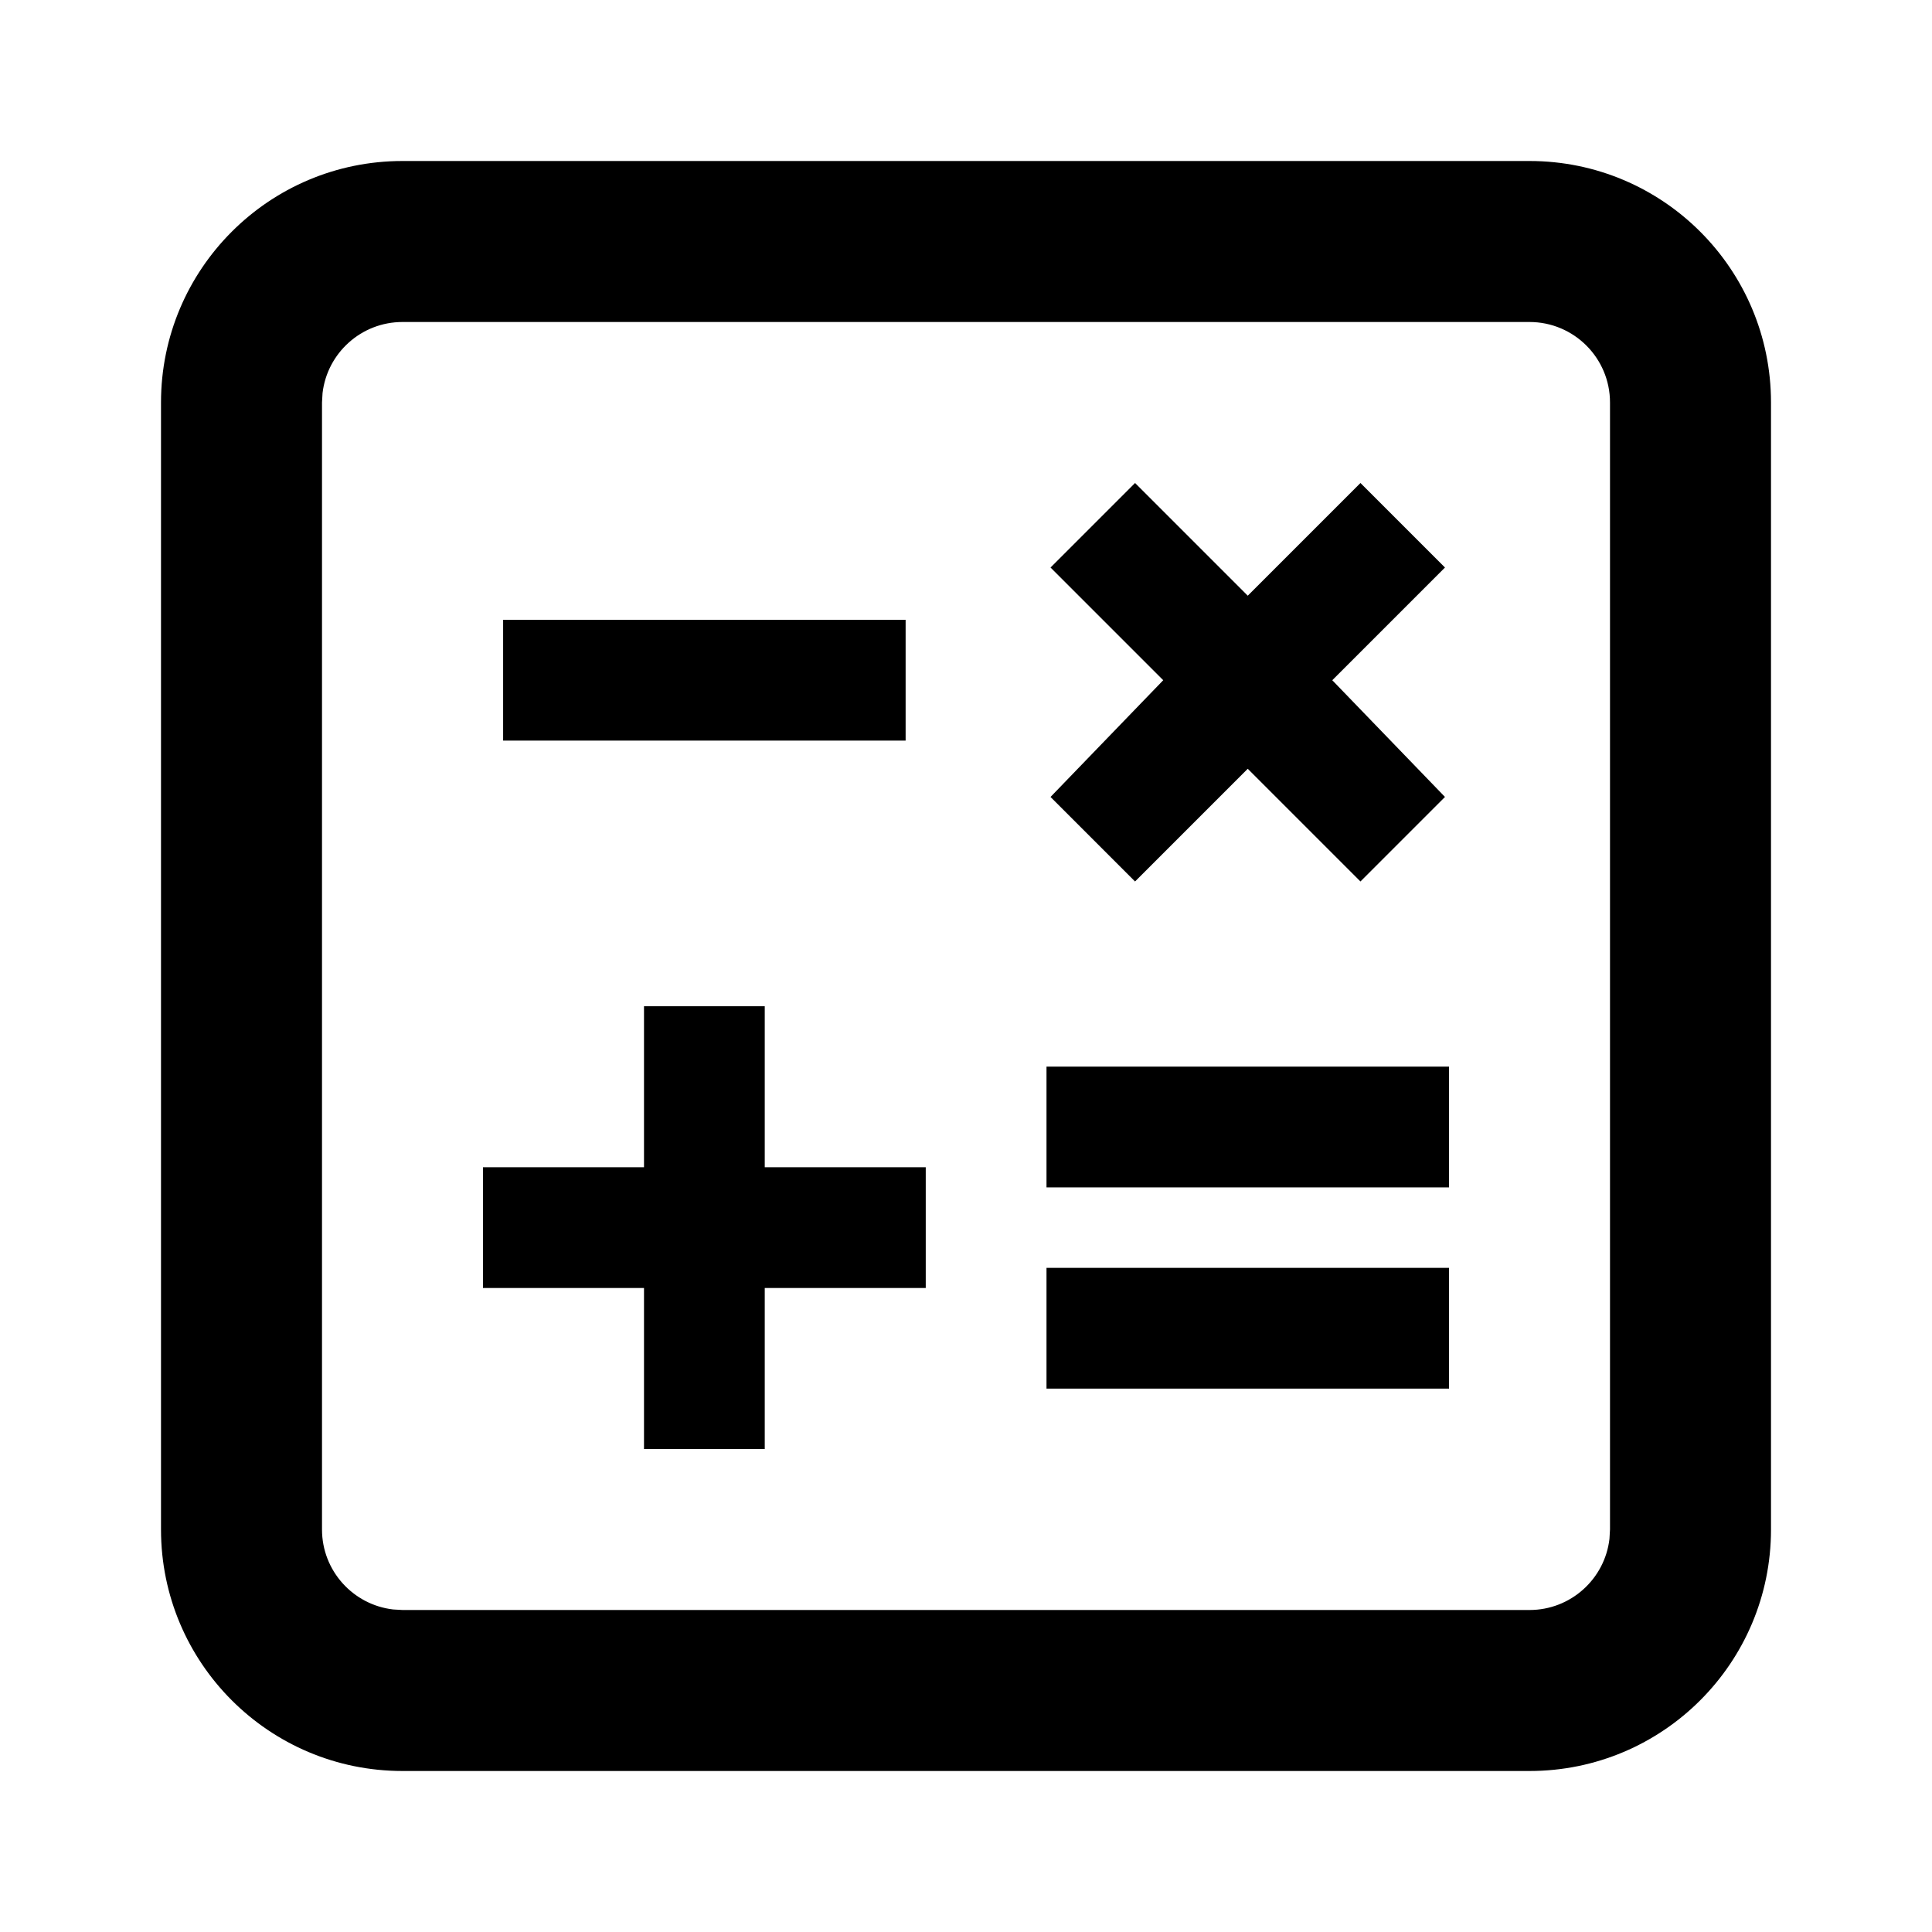
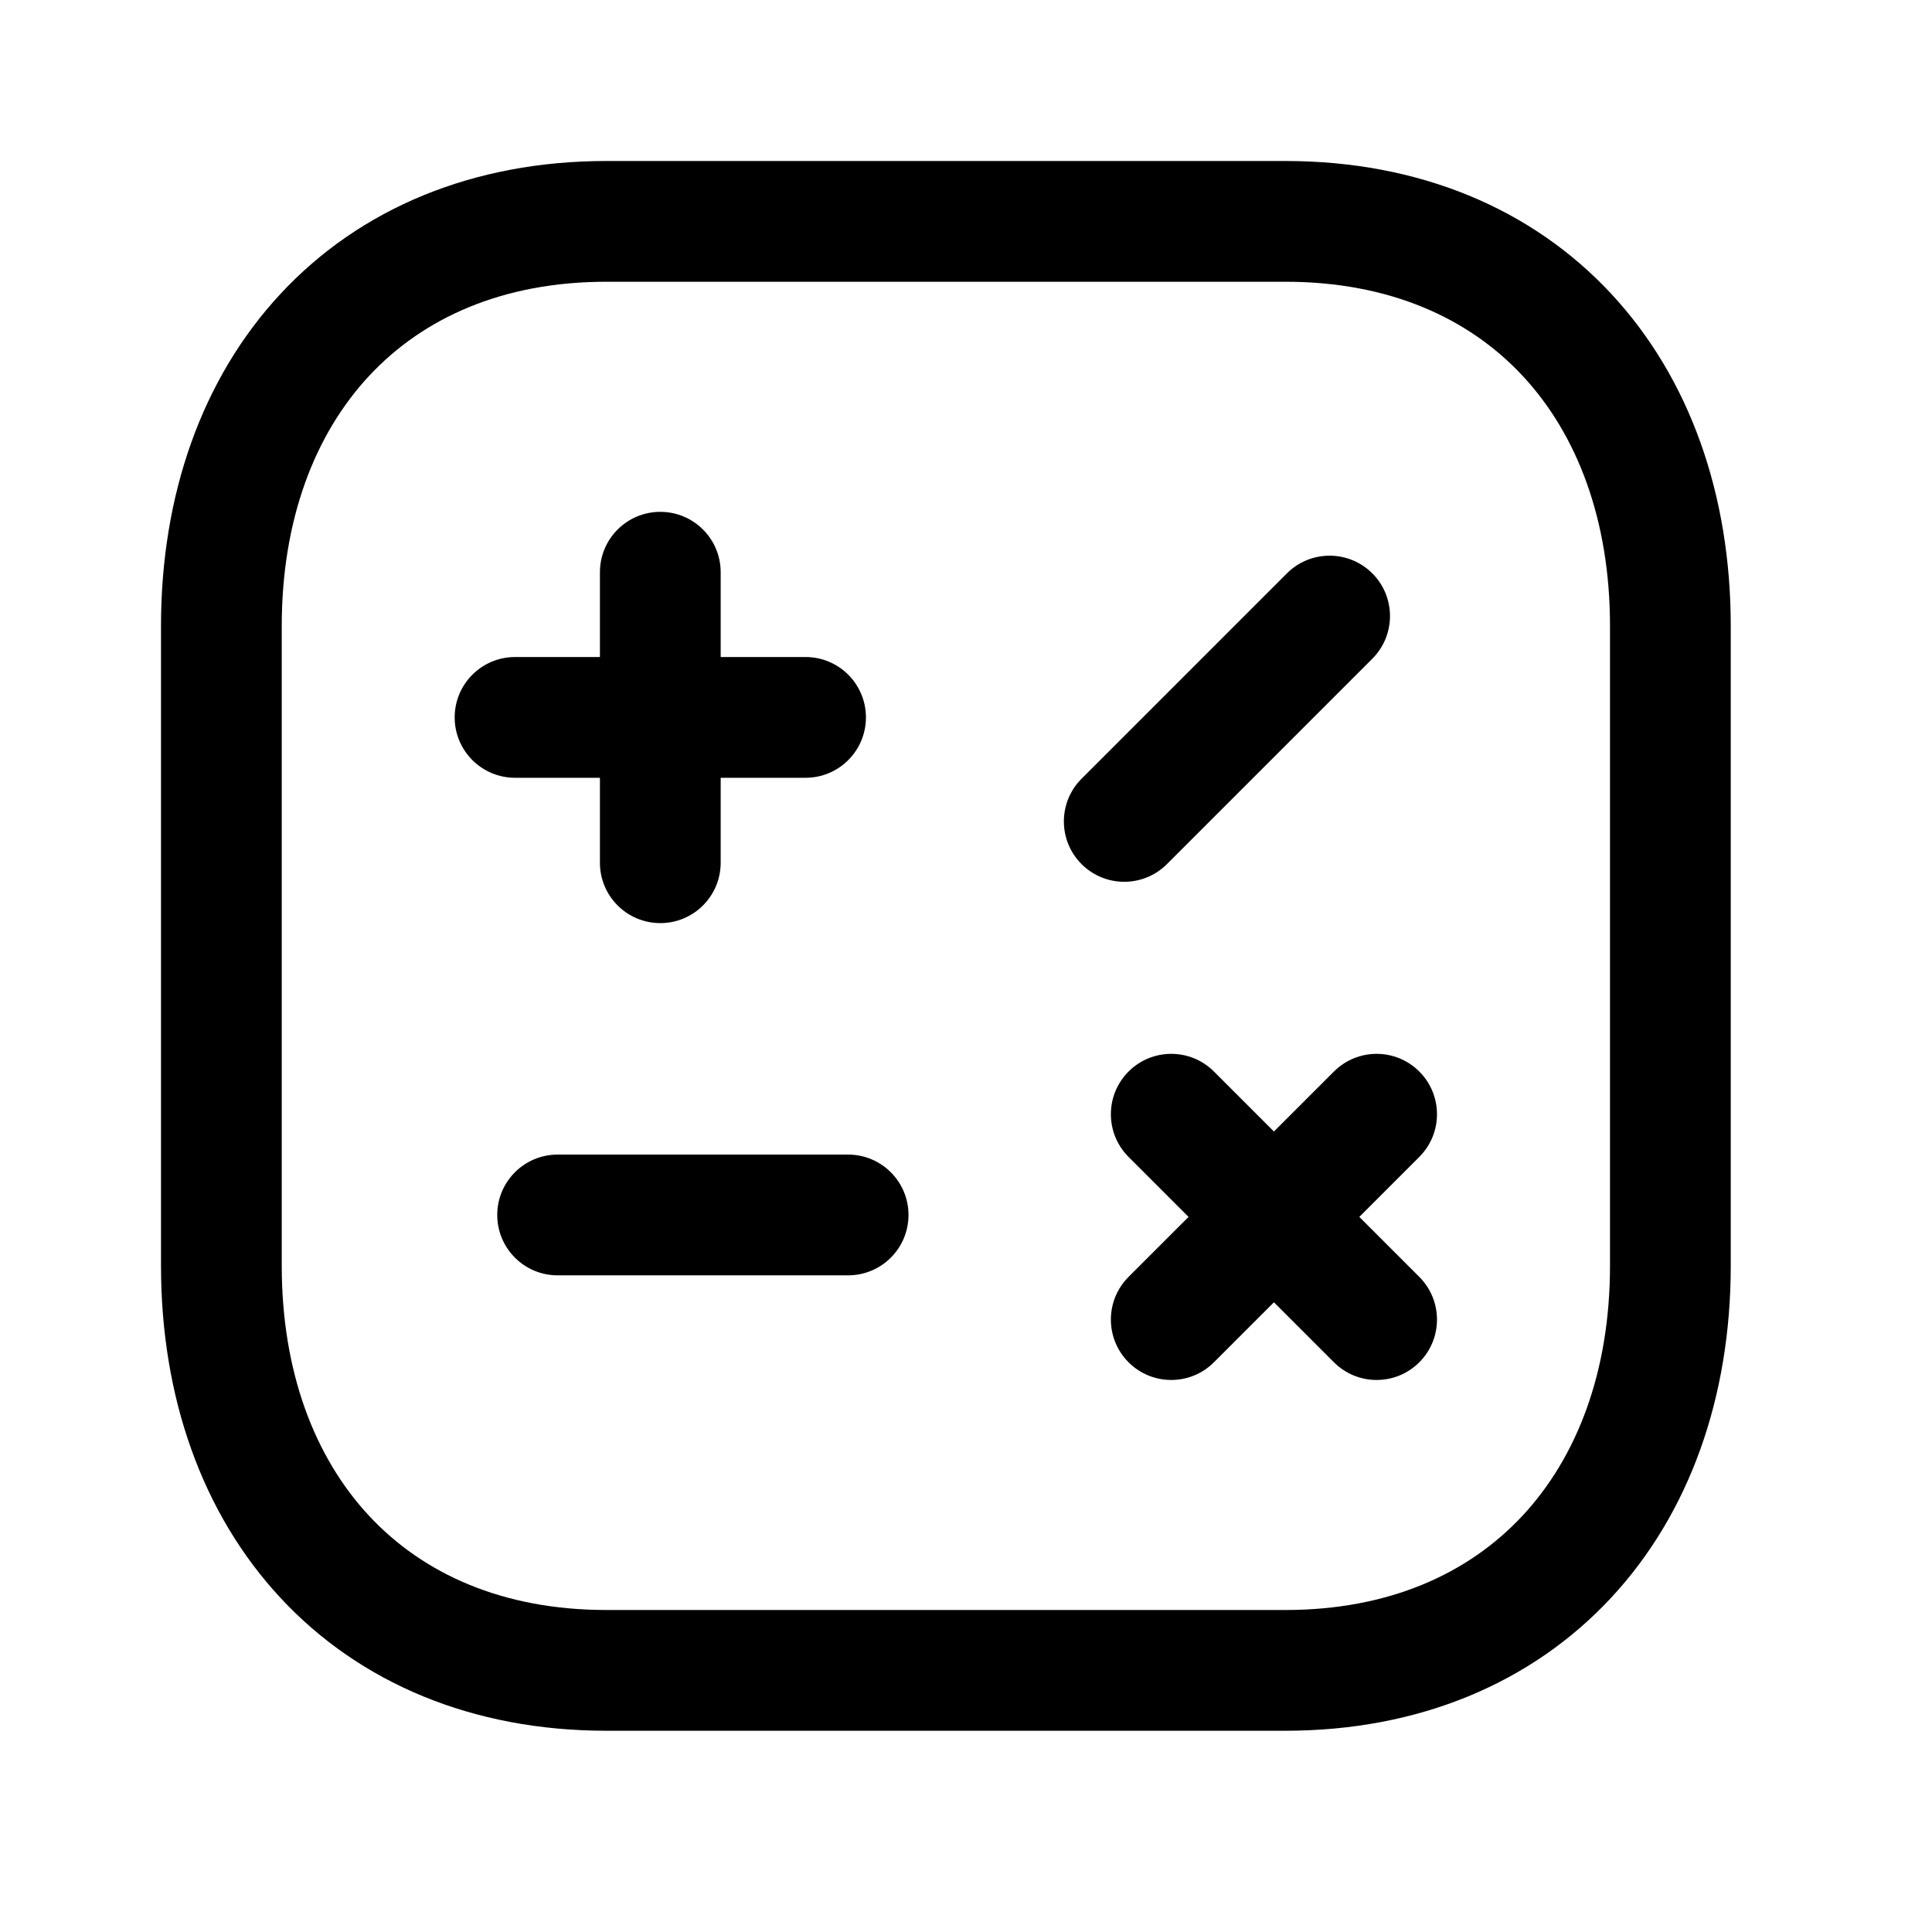
<svg xmlns="http://www.w3.org/2000/svg" viewBox="0 0 1024 1024">
-   <path d="M810.667 85.333c70.699 0 128 57.308 128 128v597.333c0 70.694-57.301 128-128 128h-597.333c-70.699 0-128-57.306-128-128v-597.333c0-70.692 57.301-128 128-128h597.333zM810.667 170.667h-597.333c-21.87 0-39.913 16.471-42.379 37.691l-0.287 4.976v597.333c0 21.882 16.482 39.915 37.693 42.38l4.974 0.287h597.333c21.87 0 39.913-16.47 42.379-37.691l0.287-4.976v-597.333c0-23.564-19.115-42.667-42.667-42.667zM405.333 533.333v85.333h85.333v64h-85.333v85.333h-64v-85.333h-85.333v-64h85.333v-85.333h64zM768 672v64h-213.333v-64h213.333zM768 565.333v64h-213.333v-64h213.333zM721.067 256l44.8 44.8-59.733 59.733 59.733 61.867-44.8 44.8-59.733-59.733-59.733 59.733-44.8-44.8 59.733-61.867-59.733-59.733 44.8-44.8 59.733 59.733 59.733-59.733zM480 328.533v64h-213.333v-64h213.333z" />
+   <path d="M148.785 155.633C190.77 110.543 250.615 85.333 321.414 85.333H681.293C752.094 85.333 811.93 110.543 853.905 155.636C895.642 200.471 917.333 262.357 917.333 331.792V670.874C917.333 740.352 895.509 802.236 853.734 847.049C811.725 892.109 751.91 917.333 681.293 917.333H321.414C250.615 917.333 190.77 892.126 148.785 847.036C107.039 802.202 85.333 740.314 85.333 670.874V331.792C85.333 262.353 107.039 200.465 148.785 155.633ZM195.623 199.247C166.775 230.228 149.333 275.57 149.333 331.792V670.874C149.333 727.095 166.775 772.437 195.623 803.422C224.232 834.146 266.426 853.333 321.414 853.333H681.293C736.051 853.333 778.253 834.159 806.921 803.405C835.823 772.403 853.333 727.057 853.333 670.874V331.792C853.333 275.566 835.9 230.223 807.061 199.243C778.466 168.522 736.282 149.333 681.293 149.333H321.414C266.426 149.333 224.232 168.523 195.623 199.247ZM349.975 271.293C367.648 271.293 381.975 285.62 381.975 303.293V348.239H426.961C444.634 348.239 458.961 362.566 458.961 380.239C458.961 397.912 444.634 412.239 426.961 412.239H381.975V457.267C381.975 474.94 367.648 489.267 349.975 489.267C332.302 489.267 317.975 474.94 317.975 457.267V412.239H272.989C255.316 412.239 240.989 397.912 240.989 380.239C240.989 362.566 255.316 348.239 272.989 348.239H317.975V303.293C317.975 285.62 332.302 271.293 349.975 271.293ZM727.351 303.895C739.849 316.392 739.849 336.653 727.351 349.15L618.5 457.997C606.003 470.494 585.745 470.494 573.248 457.997C560.751 445.5 560.751 425.242 573.248 412.744L682.095 303.895C694.592 291.398 714.854 291.398 727.351 303.895ZM598.157 567.936C610.654 555.439 630.916 555.439 643.413 567.936L675.209 599.731L707.008 567.936C719.505 555.439 739.763 555.439 752.26 567.936C764.757 580.433 764.757 600.695 752.26 613.193L720.465 644.988L752.26 676.783C764.757 689.28 764.757 709.542 752.26 722.039C739.763 734.537 719.505 734.537 707.008 722.039L675.209 690.24L643.413 722.039C630.916 734.537 610.654 734.537 598.157 722.039C585.664 709.542 585.664 689.28 598.157 676.783L629.956 644.988L598.157 613.193C585.664 600.695 585.664 580.433 598.157 567.936ZM263.55 643.955C263.55 626.283 277.876 611.955 295.55 611.955H449.523C467.196 611.955 481.523 626.283 481.523 643.955C481.523 661.628 467.196 675.955 449.523 675.955H295.55C277.876 675.955 263.55 661.628 263.55 643.955Z" />
</svg>
